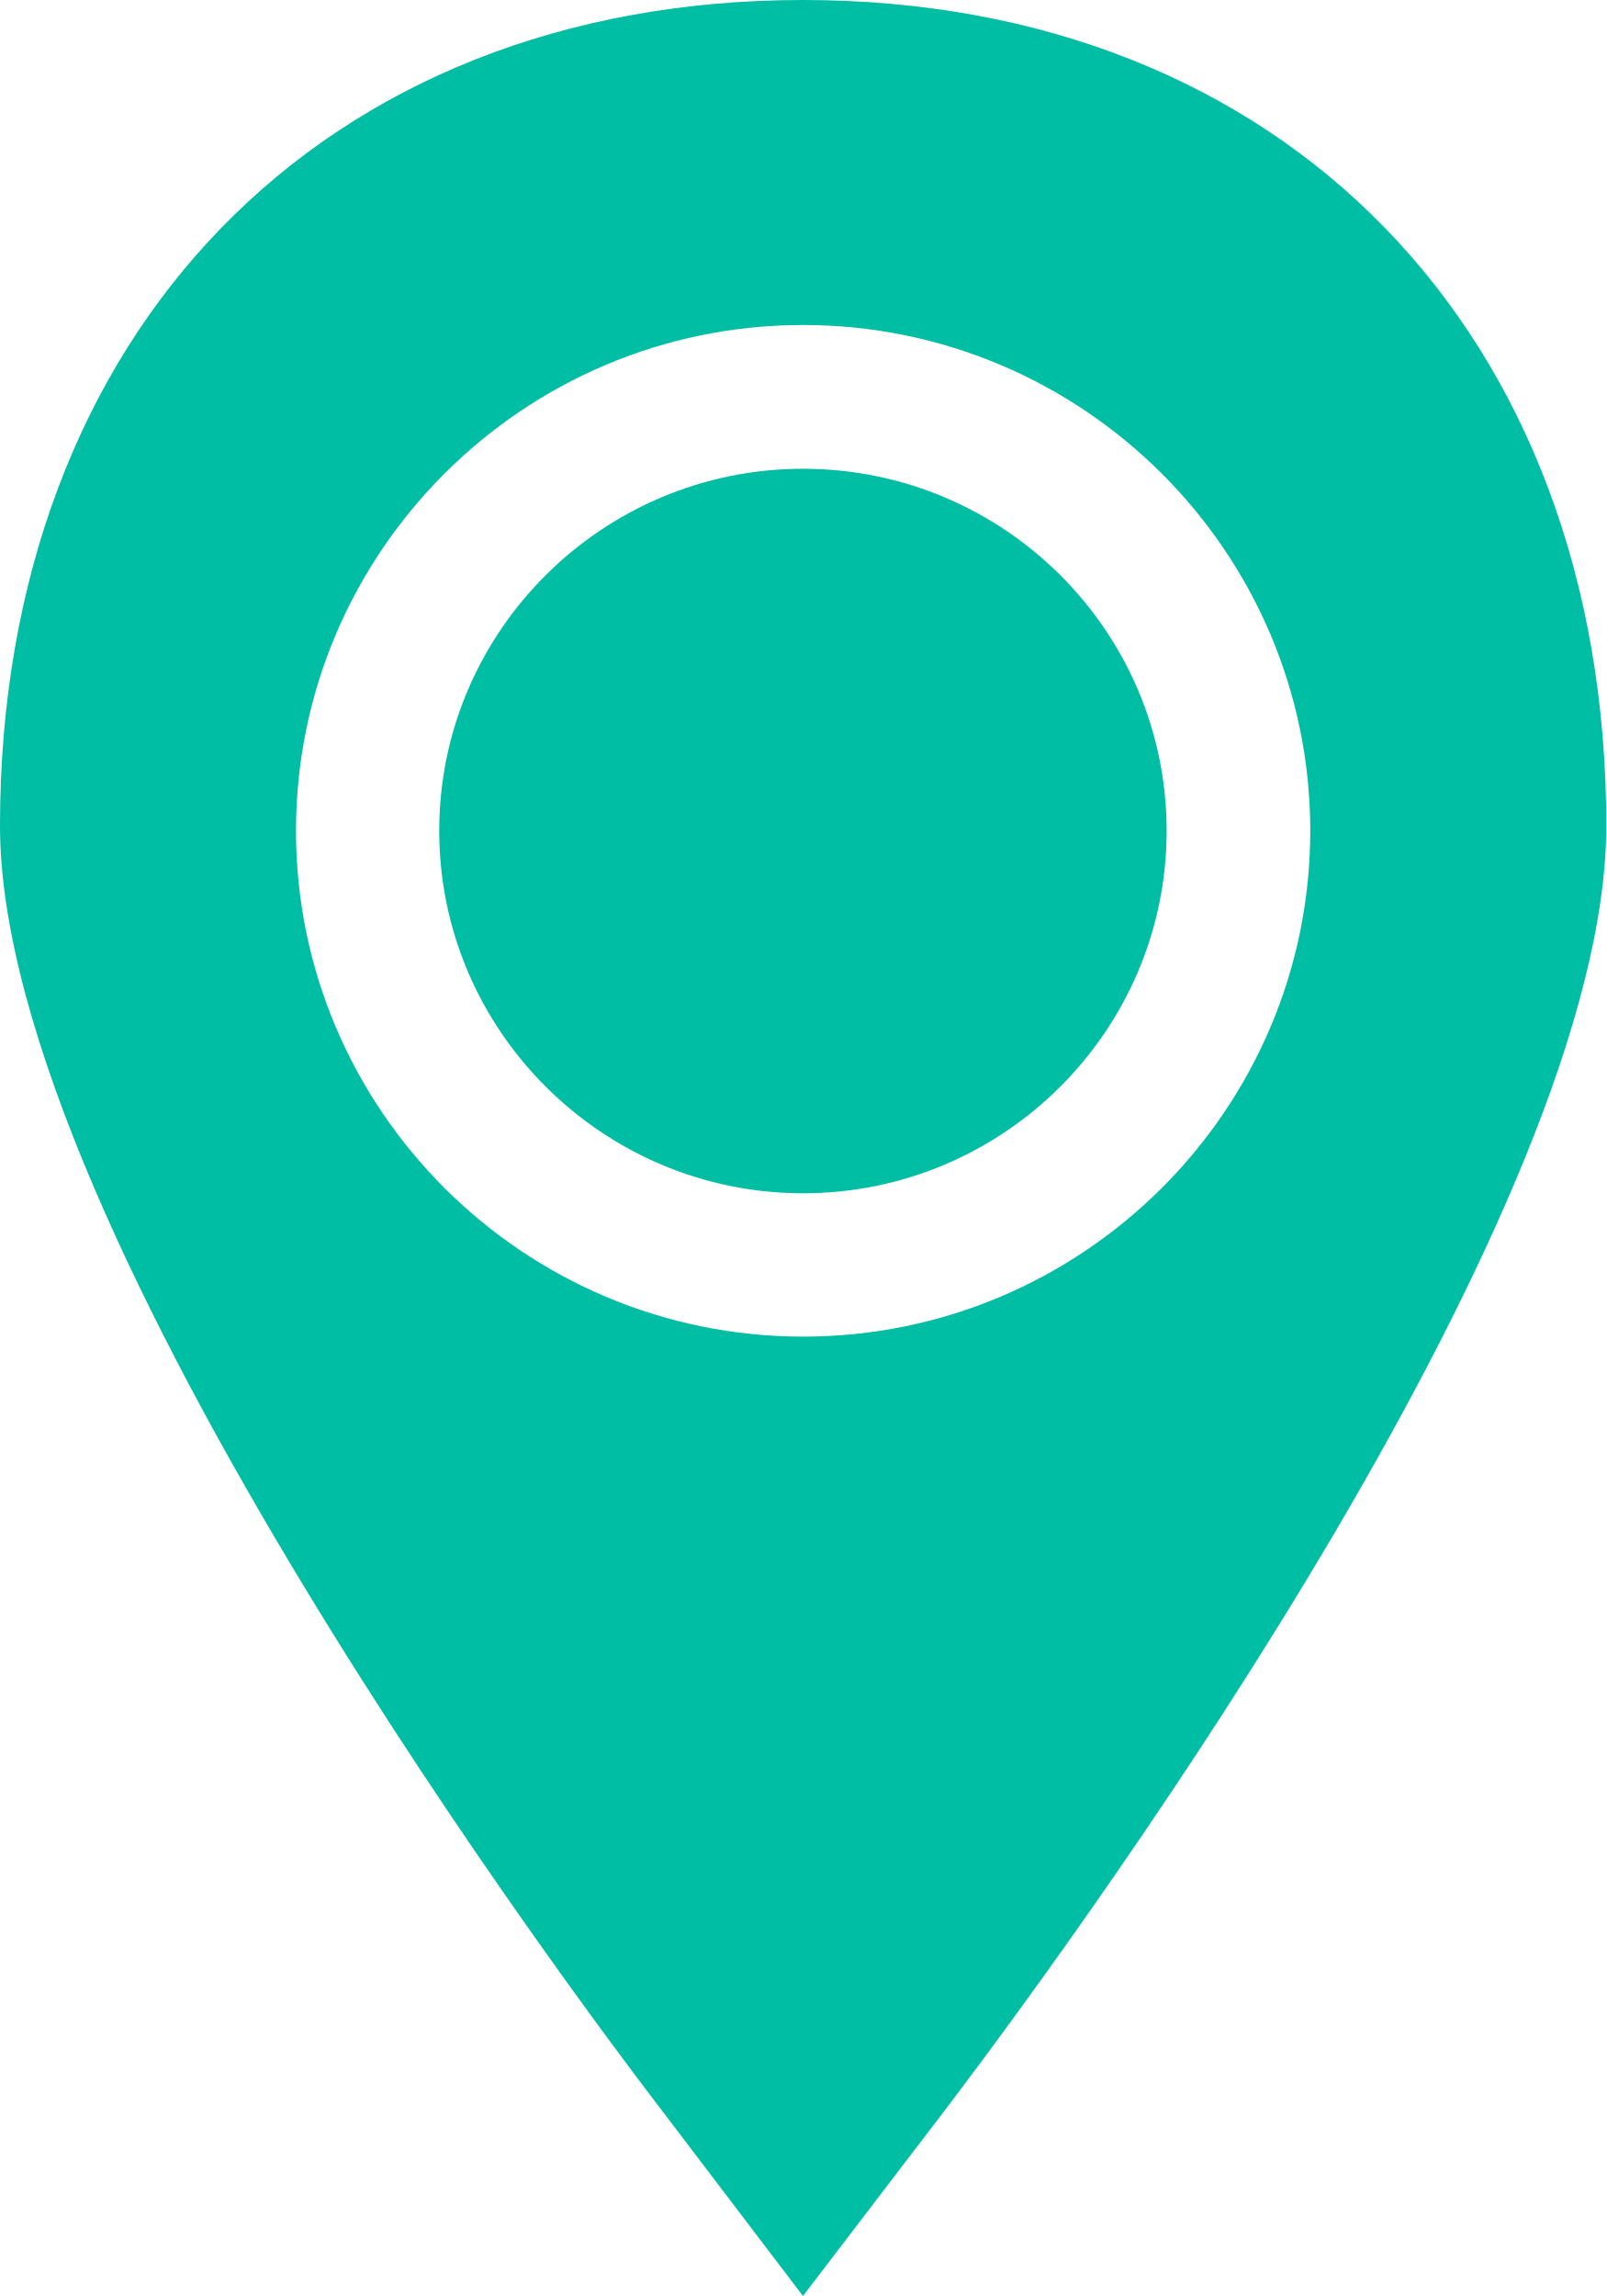
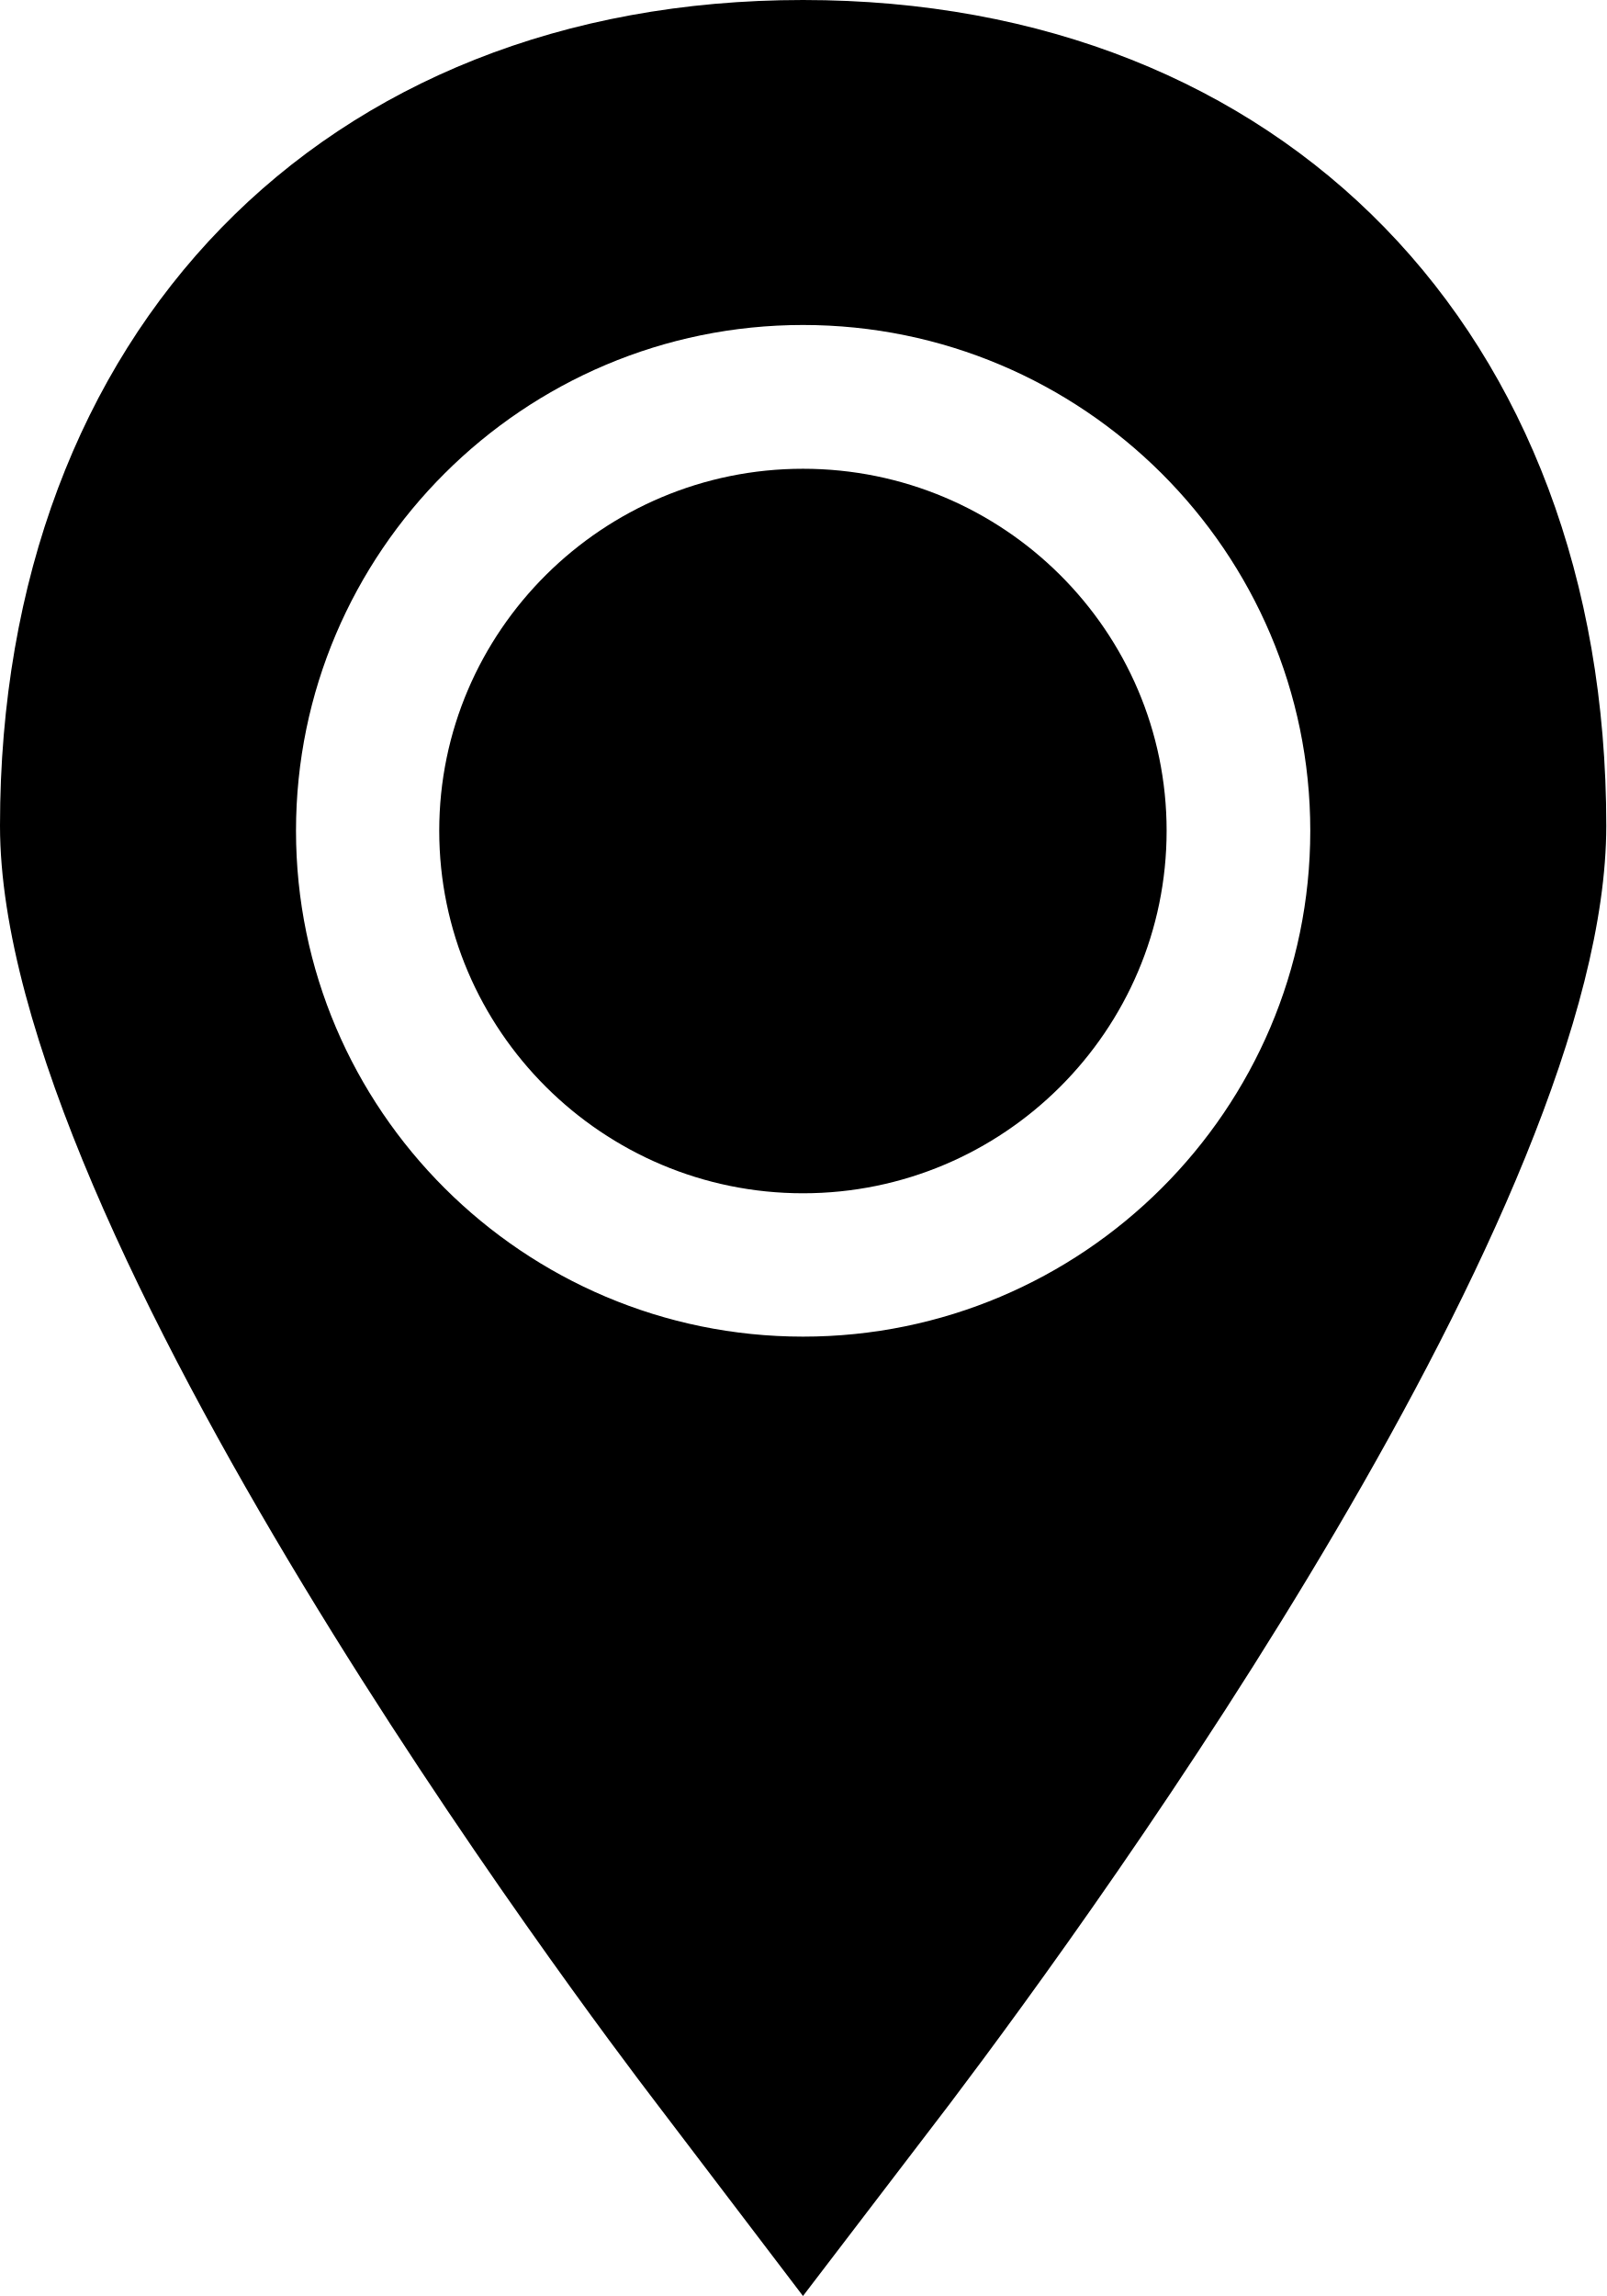
<svg xmlns="http://www.w3.org/2000/svg" version="1.1" id="Layer_1" x="0px" y="0px" width="15.151px" height="21.654px" viewBox="0 0 15.151 21.654" enable-background="new 0 0 15.151 21.654" xml:space="preserve">
  <g id="Glyph_copy_2">
-     <path fill="#00BEA4" d="M11.004,7.835c0-1.883-1.538-3.414-3.43-3.414c-1.889,0-3.431,1.531-3.431,3.414   c0,1.884,1.542,3.419,3.431,3.419C9.466,11.254,11.004,9.719,11.004,7.835z" />
-     <path fill="#00BEA4" d="M7.574,21.654l1.388-1.817c1.455-1.925,6.189-8.469,6.189-12.049C15.151,3.132,12.106,0,7.574,0   C3.045,0,0,3.132,0,7.788c0,3.854,5.56,11.223,6.192,12.049L7.574,21.654z M2.792,7.835c0-2.628,2.146-4.77,4.782-4.77   c2.64,0,4.785,2.142,4.785,4.77c0,2.63-2.146,4.771-4.785,4.771C4.938,12.605,2.792,10.465,2.792,7.835z" />
+     <path fill="currentColor" d="M11.004,7.835c0-1.883-1.538-3.414-3.43-3.414c-1.889,0-3.431,1.531-3.431,3.414   c0,1.884,1.542,3.419,3.431,3.419C9.466,11.254,11.004,9.719,11.004,7.835z" />
+     <path fill="currentColor" d="M7.574,21.654l1.388-1.817c1.455-1.925,6.189-8.469,6.189-12.049C15.151,3.132,12.106,0,7.574,0   C3.045,0,0,3.132,0,7.788c0,3.854,5.56,11.223,6.192,12.049L7.574,21.654z M2.792,7.835c0-2.628,2.146-4.77,4.782-4.77   c2.64,0,4.785,2.142,4.785,4.77c0,2.63-2.146,4.771-4.785,4.771C4.938,12.605,2.792,10.465,2.792,7.835z" />
  </g>
</svg>
